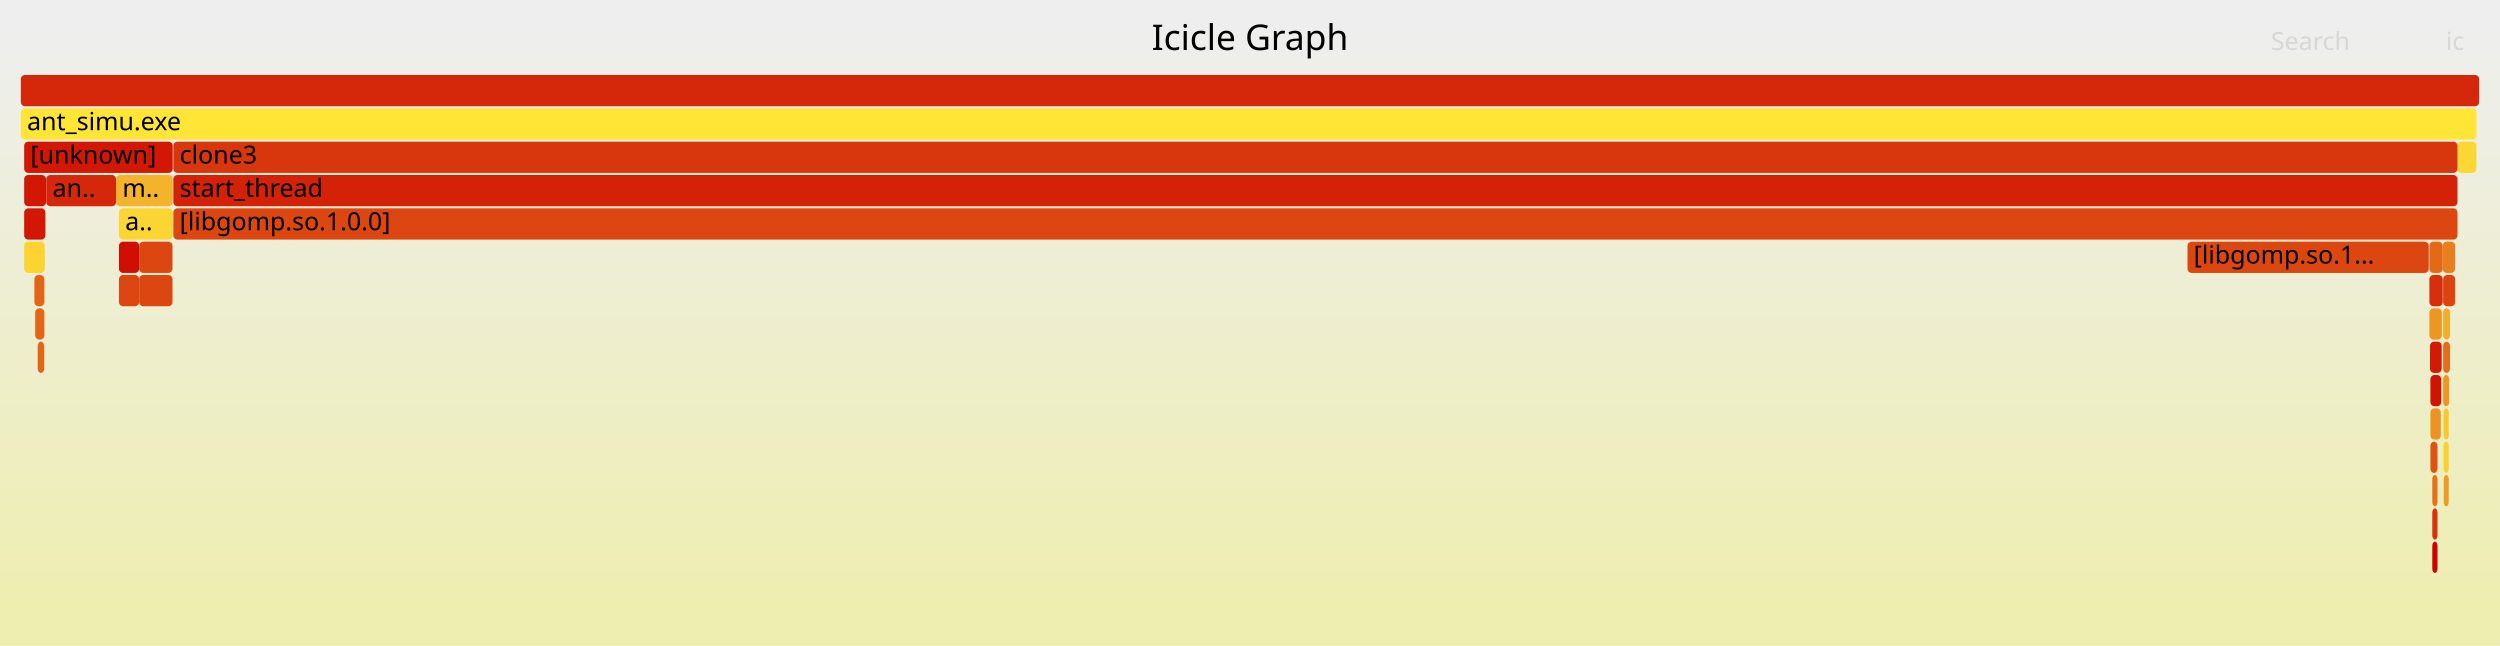
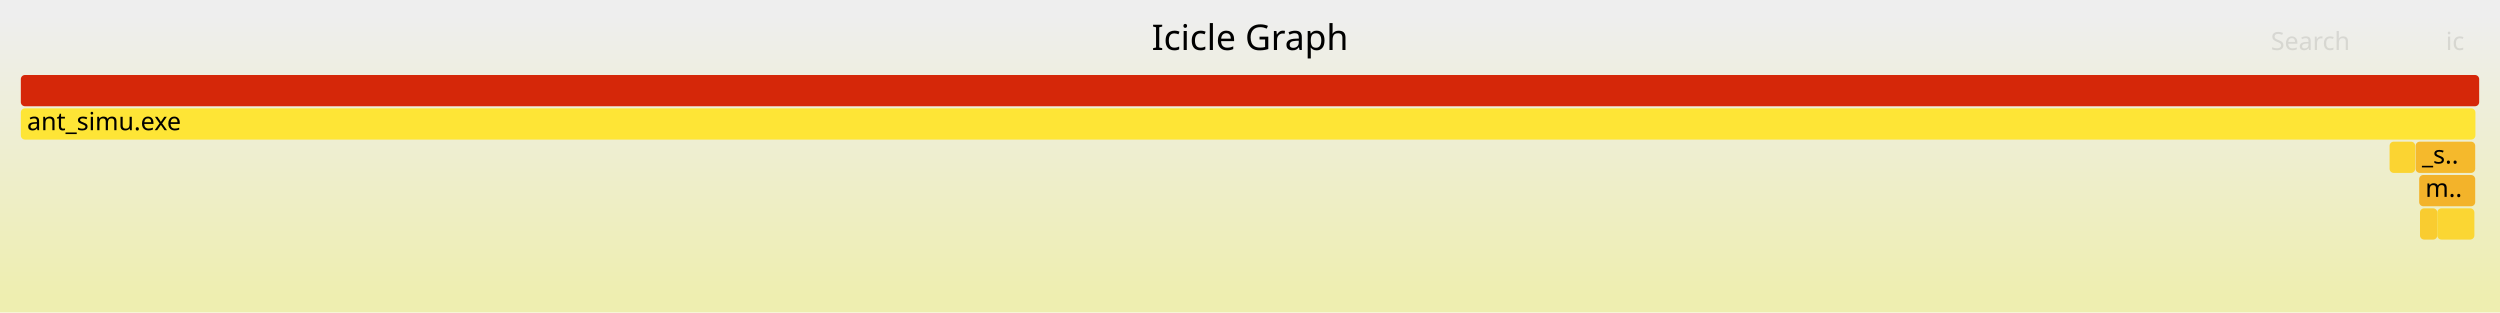
- <svg xmlns="http://www.w3.org/2000/svg" version="1.1" width="1200" height="310" viewBox="0 0 1200 310">
+ <svg xmlns="http://www.w3.org/2000/svg" version="1.1" width="1200" height="150" viewBox="0 0 1200 150">
  <defs>
    <linearGradient id="background" y1="0" y2="1" x1="0" x2="0">
      <stop stop-color="#eeeeee" offset="5%" />
      <stop stop-color="#eeeeb0" offset="95%" />
    </linearGradient>
  </defs>
  <style type="text/css">
	text { font-family:Verdana; font-size:12px; fill:rgb(0,0,0); }
	#search, #ignorecase { opacity:0.1; cursor:pointer; }
	#search:hover, #search.show, #ignorecase:hover, #ignorecase.show { opacity:1; }
	#subtitle { text-anchor:middle; font-color:rgb(160,160,160); }
	#title { text-anchor:middle; font-size:17px}
	#unzoom { cursor:pointer; }
	#frames &gt; *:hover { stroke:black; stroke-width:0.5; cursor:pointer; }
	.hide { display:none; }
	.parent { opacity:0.5; }
</style>
-   <rect x="0.0" y="0" width="1200.0" height="310.0" fill="url(#background)" />
+   <rect x="0.0" y="0" width="1200.0" height="150.0" fill="url(#background)" />
  <text id="title" x="600.00" y="24">Icicle Graph</text>
-   <text id="details" x="10.00" y="293"> </text>
+   <text id="details" x="10.00" y="133"> </text>
  <text id="unzoom" x="10.00" y="24" class="hide">Reset Zoom</text>
  <text id="search" x="1090.00" y="24">Search</text>
  <text id="ignorecase" x="1174.00" y="24">ic</text>
-   <text id="matched" x="1090.00" y="293"> </text>
+   <text id="matched" x="1090.00" y="133"> </text>
  <g id="frames">
    <g>
-       <rect x="18.1" y="164" width="3.1" height="15.0" fill="rgb(227,102,24)" rx="2" ry="2" />
-       <text x="21.08" y="174.5" />
+       <rect x="1161.2" y="84" width="26.9" height="15.0" fill="rgb(243,179,42)" rx="2" ry="2" />
+       <text x="1164.16" y="94.5">m..</text>
    </g>
    <g>
-       <rect x="1172.7" y="148" width="3.3" height="15.0" fill="rgb(242,173,41)" rx="2" ry="2" />
-       <text x="1175.70" y="158.5" />
+       <rect x="1161.6" y="100" width="8.3" height="15.0" fill="rgb(249,204,48)" rx="2" ry="2" />
+       <text x="1164.61" y="110.5" />
    </g>
    <g>
-       <rect x="11.6" y="116" width="9.9" height="15.0" fill="rgb(251,212,50)" rx="2" ry="2" />
-       <text x="14.59" y="126.5" />
+       <rect x="1169.9" y="100" width="17.8" height="15.0" fill="rgb(251,214,51)" rx="2" ry="2" />
+       <text x="1172.91" y="110.5" />
    </g>
    <g>
-       <rect x="83.2" y="84" width="1096.4" height="15.0" fill="rgb(212,34,8)" rx="2" ry="2" />
-       <text x="86.23" y="94.5">start_thread</text>
-     </g>
-     <g>
-       <rect x="1050.0" y="116" width="115.8" height="15.0" fill="rgb(220,71,17)" rx="2" ry="2" />
-       <text x="1052.96" y="126.5">[libgomp.so.1...</text>
-     </g>
-     <g>
-       <rect x="1172.7" y="132" width="5.8" height="15.0" fill="rgb(220,69,16)" rx="2" ry="2" />
-       <text x="1175.70" y="142.5" />
-     </g>
-     <g>
-       <rect x="1167.5" y="244" width="2.5" height="15.0" fill="rgb(216,51,12)" rx="2" ry="2" />
-       <text x="1170.52" y="254.5" />
-     </g>
-     <g>
-       <rect x="1172.5" y="116" width="6.0" height="15.0" fill="rgb(232,127,30)" rx="2" ry="2" />
-       <text x="1175.45" y="126.5" />
-     </g>
-     <g>
-       <rect x="66.8" y="116" width="16.0" height="15.0" fill="rgb(220,71,17)" rx="2" ry="2" />
-       <text x="69.83" y="126.5" />
-     </g>
-     <g>
-       <rect x="11.6" y="100" width="10.2" height="15.0" fill="rgb(210,24,5)" rx="2" ry="2" />
-       <text x="14.59" y="110.5" />
-     </g>
-     <g>
-       <rect x="1166.1" y="148" width="6.0" height="15.0" fill="rgb(237,150,36)" rx="2" ry="2" />
-       <text x="1169.09" y="158.5" />
-     </g>
-     <g>
-       <rect x="1172.7" y="164" width="3.3" height="15.0" fill="rgb(228,109,26)" rx="2" ry="2" />
-       <text x="1175.70" y="174.5" />
-     </g>
-     <g>
-       <rect x="11.6" y="84" width="10.5" height="15.0" fill="rgb(210,24,5)" rx="2" ry="2" />
-       <text x="14.59" y="94.5" />
-     </g>
-     <g>
-       <rect x="57.1" y="132" width="9.7" height="15.0" fill="rgb(220,71,17)" rx="2" ry="2" />
-       <text x="60.09" y="142.5" />
+       <rect x="10.0" y="52" width="1178.2" height="15.0" fill="rgb(254,229,54)" rx="2" ry="2" />
+       <text x="13.00" y="62.5">ant_simu.exe</text>
    </g>
    <g>
      <rect x="10.0" y="36" width="1180.0" height="15.0" fill="rgb(213,39,9)" rx="2" ry="2" />
      <text x="13.00" y="46.5" />
    </g>
    <g>
-       <rect x="1166.6" y="180" width="5.2" height="15.0" fill="rgb(209,19,4)" rx="2" ry="2" />
-       <text x="1169.59" y="190.5" />
+       <rect x="1159.5" y="68" width="28.6" height="15.0" fill="rgb(245,185,44)" rx="2" ry="2" />
+       <text x="1162.55" y="78.5">_s..</text>
    </g>
    <g>
-       <rect x="1166.6" y="196" width="5.0" height="15.0" fill="rgb(236,147,35)" rx="2" ry="2" />
-       <text x="1169.59" y="206.5" />
-     </g>
-     <g>
-       <rect x="1167.5" y="260" width="2.5" height="15.0" fill="rgb(205,3,0)" rx="2" ry="2" />
-       <text x="1170.52" y="270.5" />
-     </g>
-     <g>
-       <rect x="1166.1" y="132" width="6.4" height="15.0" fill="rgb(215,46,11)" rx="2" ry="2" />
-       <text x="1169.09" y="142.5" />
-     </g>
-     <g>
-       <rect x="16.9" y="148" width="4.4" height="15.0" fill="rgb(227,102,24)" rx="2" ry="2" />
-       <text x="19.88" y="158.5" />
-     </g>
-     <g>
-       <rect x="1179.6" y="68" width="9.1" height="15.0" fill="rgb(251,215,51)" rx="2" ry="2" />
-       <text x="1182.63" y="78.5" />
-     </g>
-     <g>
-       <rect x="1172.7" y="180" width="2.9" height="15.0" fill="rgb(237,150,35)" rx="2" ry="2" />
-       <text x="1175.70" y="190.5" />
-     </g>
-     <g>
-       <rect x="1166.4" y="164" width="5.6" height="15.0" fill="rgb(210,26,6)" rx="2" ry="2" />
-       <text x="1169.42" y="174.5" />
-     </g>
-     <g>
-       <rect x="1172.9" y="196" width="2.5" height="15.0" fill="rgb(248,200,48)" rx="2" ry="2" />
-       <text x="1175.87" y="206.5" />
-     </g>
-     <g>
-       <rect x="1166.1" y="116" width="6.4" height="15.0" fill="rgb(227,105,25)" rx="2" ry="2" />
-       <text x="1169.09" y="126.5" />
-     </g>
-     <g>
-       <rect x="57.1" y="116" width="9.7" height="15.0" fill="rgb(208,14,3)" rx="2" ry="2" />
-       <text x="60.09" y="126.5" />
-     </g>
-     <g>
-       <rect x="83.2" y="100" width="1096.4" height="15.0" fill="rgb(220,71,17)" rx="2" ry="2" />
-       <text x="86.23" y="110.5">[libgomp.so.1.0.0]</text>
-     </g>
-     <g>
-       <rect x="1172.9" y="212" width="2.5" height="15.0" fill="rgb(250,209,50)" rx="2" ry="2" />
-       <text x="1175.87" y="222.5" />
-     </g>
-     <g>
-       <rect x="57.1" y="100" width="25.8" height="15.0" fill="rgb(251,214,51)" rx="2" ry="2" />
-       <text x="60.09" y="110.5">a..</text>
-     </g>
-     <g>
-       <rect x="55.7" y="84" width="27.2" height="15.0" fill="rgb(243,179,42)" rx="2" ry="2" />
-       <text x="58.75" y="94.5">m..</text>
-     </g>
-     <g>
-       <rect x="1166.6" y="212" width="3.4" height="15.0" fill="rgb(223,82,19)" rx="2" ry="2" />
-       <text x="1169.59" y="222.5" />
-     </g>
-     <g>
-       <rect x="83.2" y="68" width="1096.4" height="15.0" fill="rgb(216,54,12)" rx="2" ry="2" />
-       <text x="86.23" y="78.5">clone3</text>
-     </g>
-     <g>
-       <rect x="10.0" y="52" width="1178.7" height="15.0" fill="rgb(254,229,54)" rx="2" ry="2" />
-       <text x="13.00" y="62.5">ant_simu.exe</text>
-     </g>
-     <g>
-       <rect x="1167.5" y="228" width="2.5" height="15.0" fill="rgb(229,114,27)" rx="2" ry="2" />
-       <text x="1170.52" y="238.5" />
-     </g>
-     <g>
-       <rect x="1173.0" y="228" width="2.4" height="15.0" fill="rgb(238,155,37)" rx="2" ry="2" />
-       <text x="1176.04" y="238.5" />
-     </g>
-     <g>
-       <rect x="22.2" y="84" width="33.5" height="15.0" fill="rgb(213,39,9)" rx="2" ry="2" />
-       <text x="25.22" y="94.5">an..</text>
-     </g>
-     <g>
-       <rect x="11.6" y="68" width="71.3" height="15.0" fill="rgb(210,24,5)" rx="2" ry="2" />
-       <text x="14.59" y="78.5">[unknown]</text>
-     </g>
-     <g>
-       <rect x="16.5" y="132" width="4.8" height="15.0" fill="rgb(227,102,24)" rx="2" ry="2" />
-       <text x="19.46" y="142.5" />
-     </g>
-     <g>
-       <rect x="66.8" y="132" width="16.0" height="15.0" fill="rgb(220,71,17)" rx="2" ry="2" />
-       <text x="69.83" y="142.5" />
+       <rect x="1147.0" y="68" width="12.3" height="15.0" fill="rgb(251,212,50)" rx="2" ry="2" />
+       <text x="1150.03" y="78.5" />
    </g>
  </g>
</svg>
